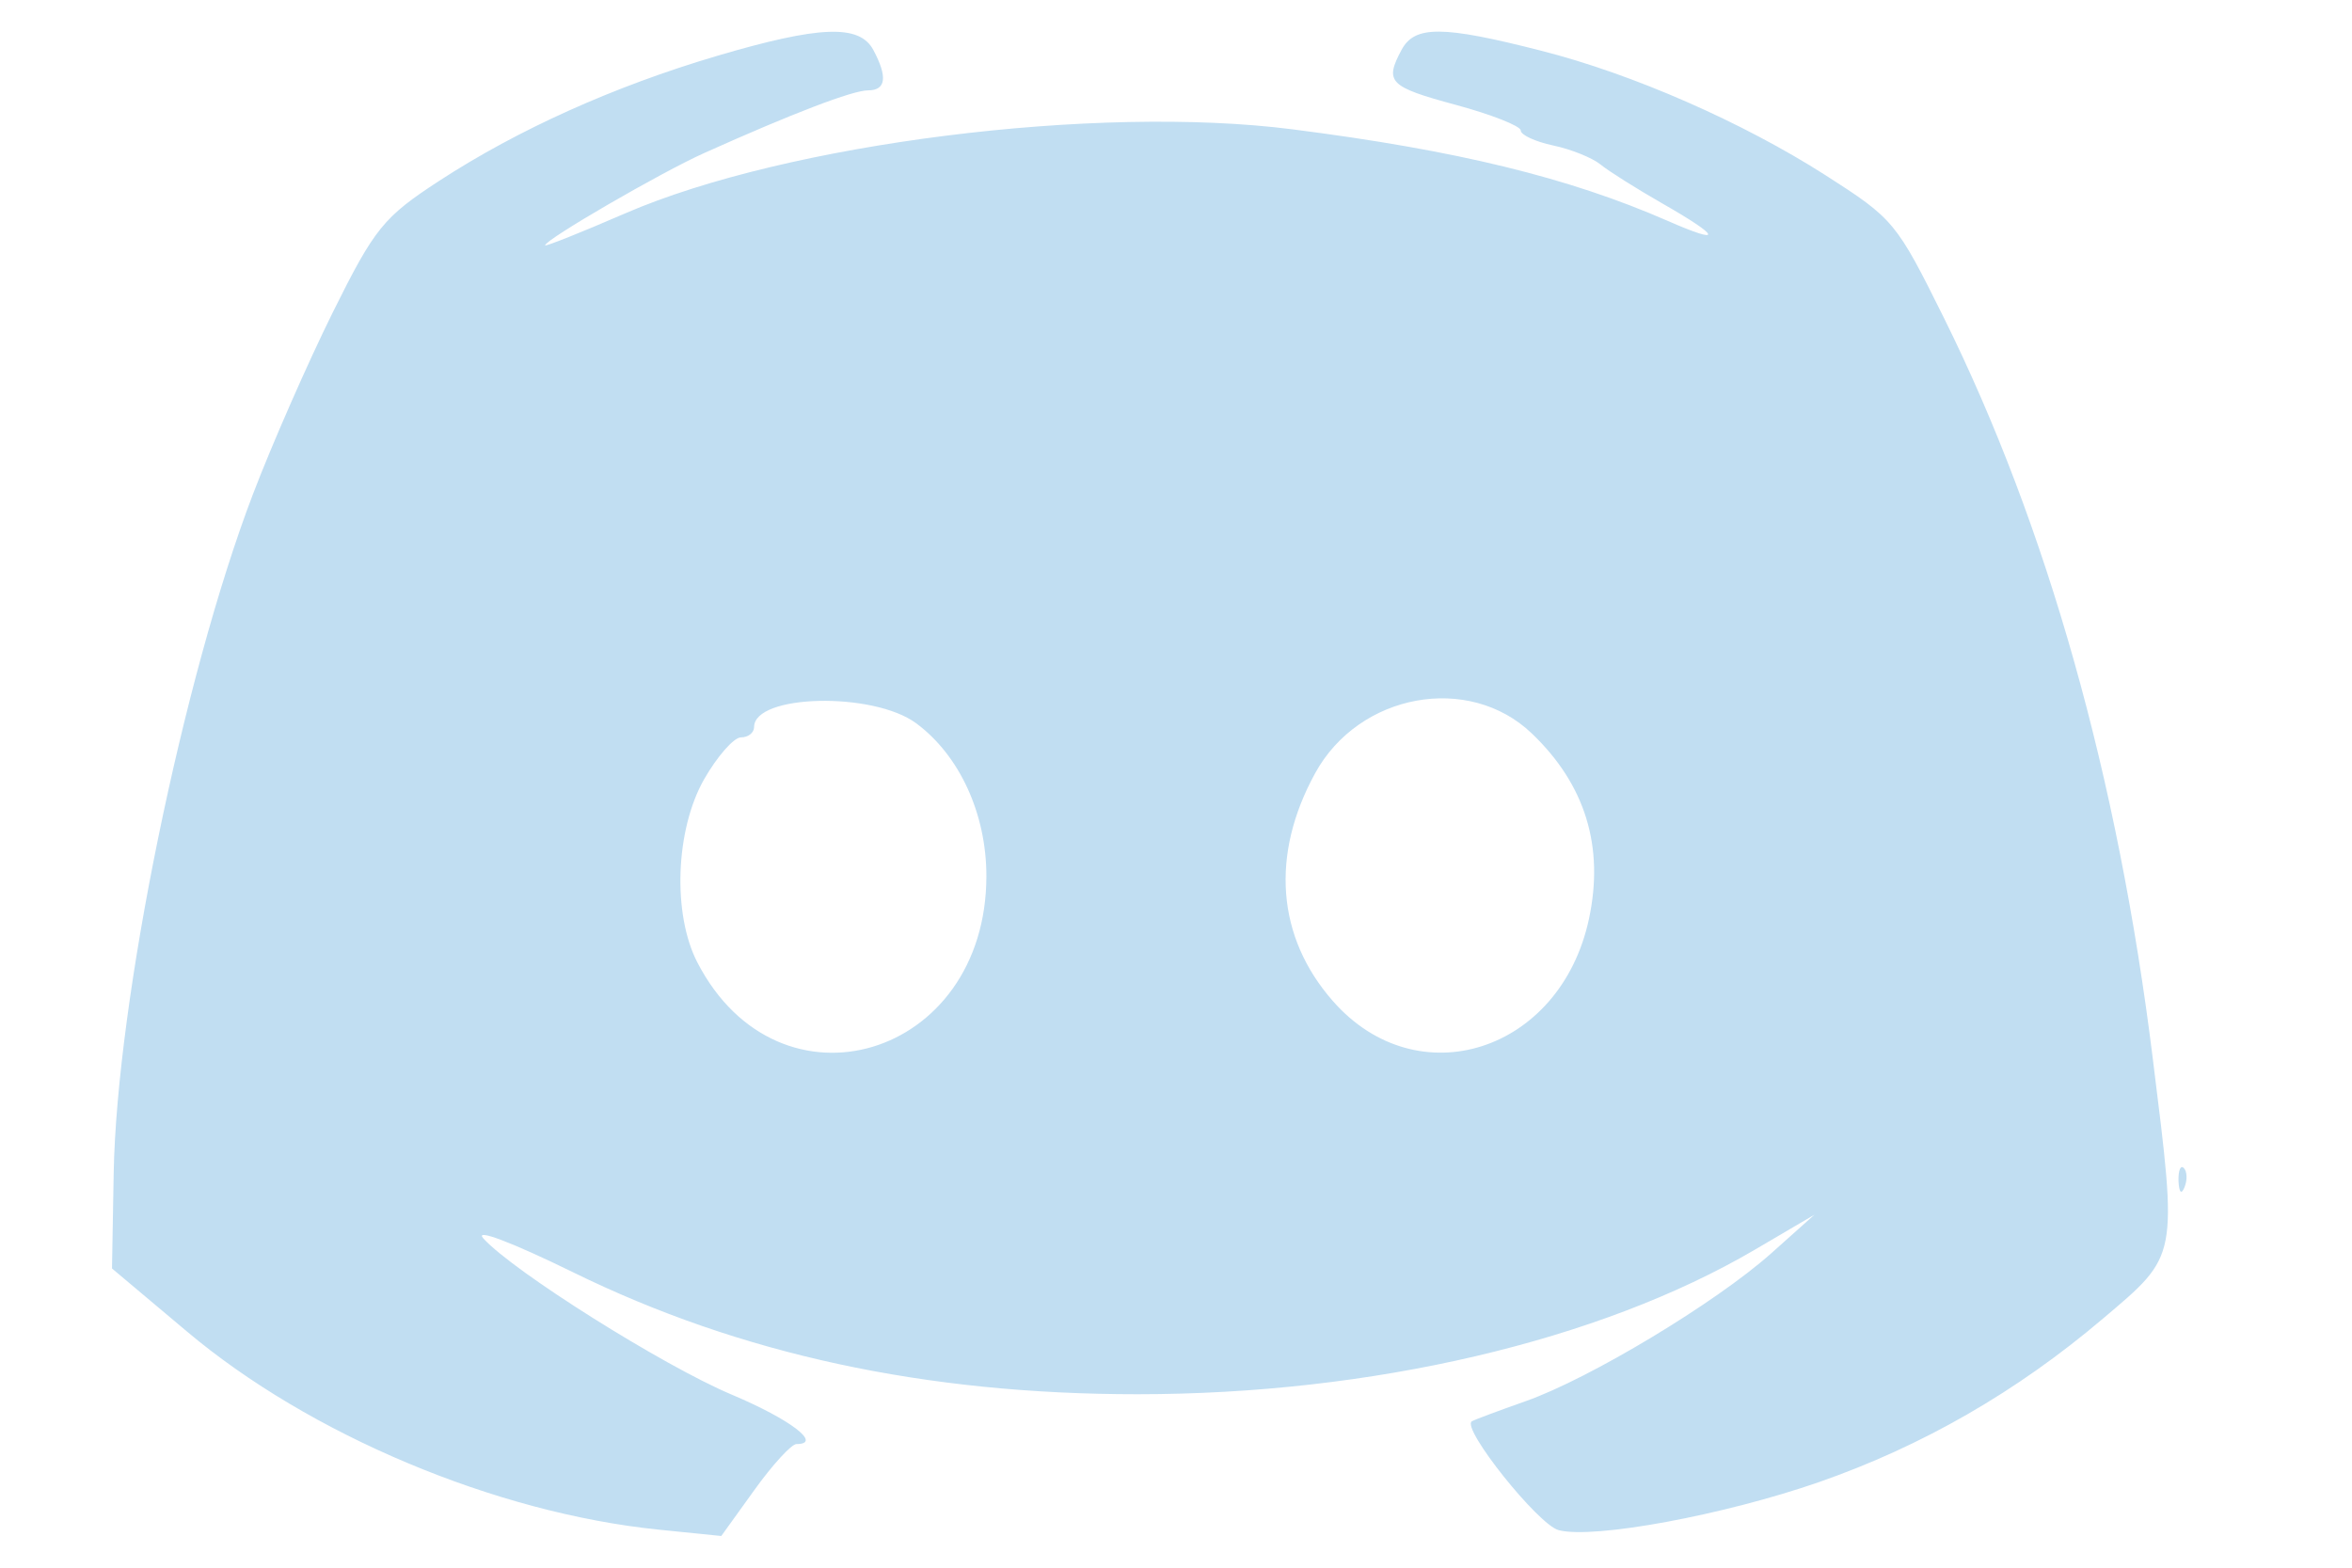
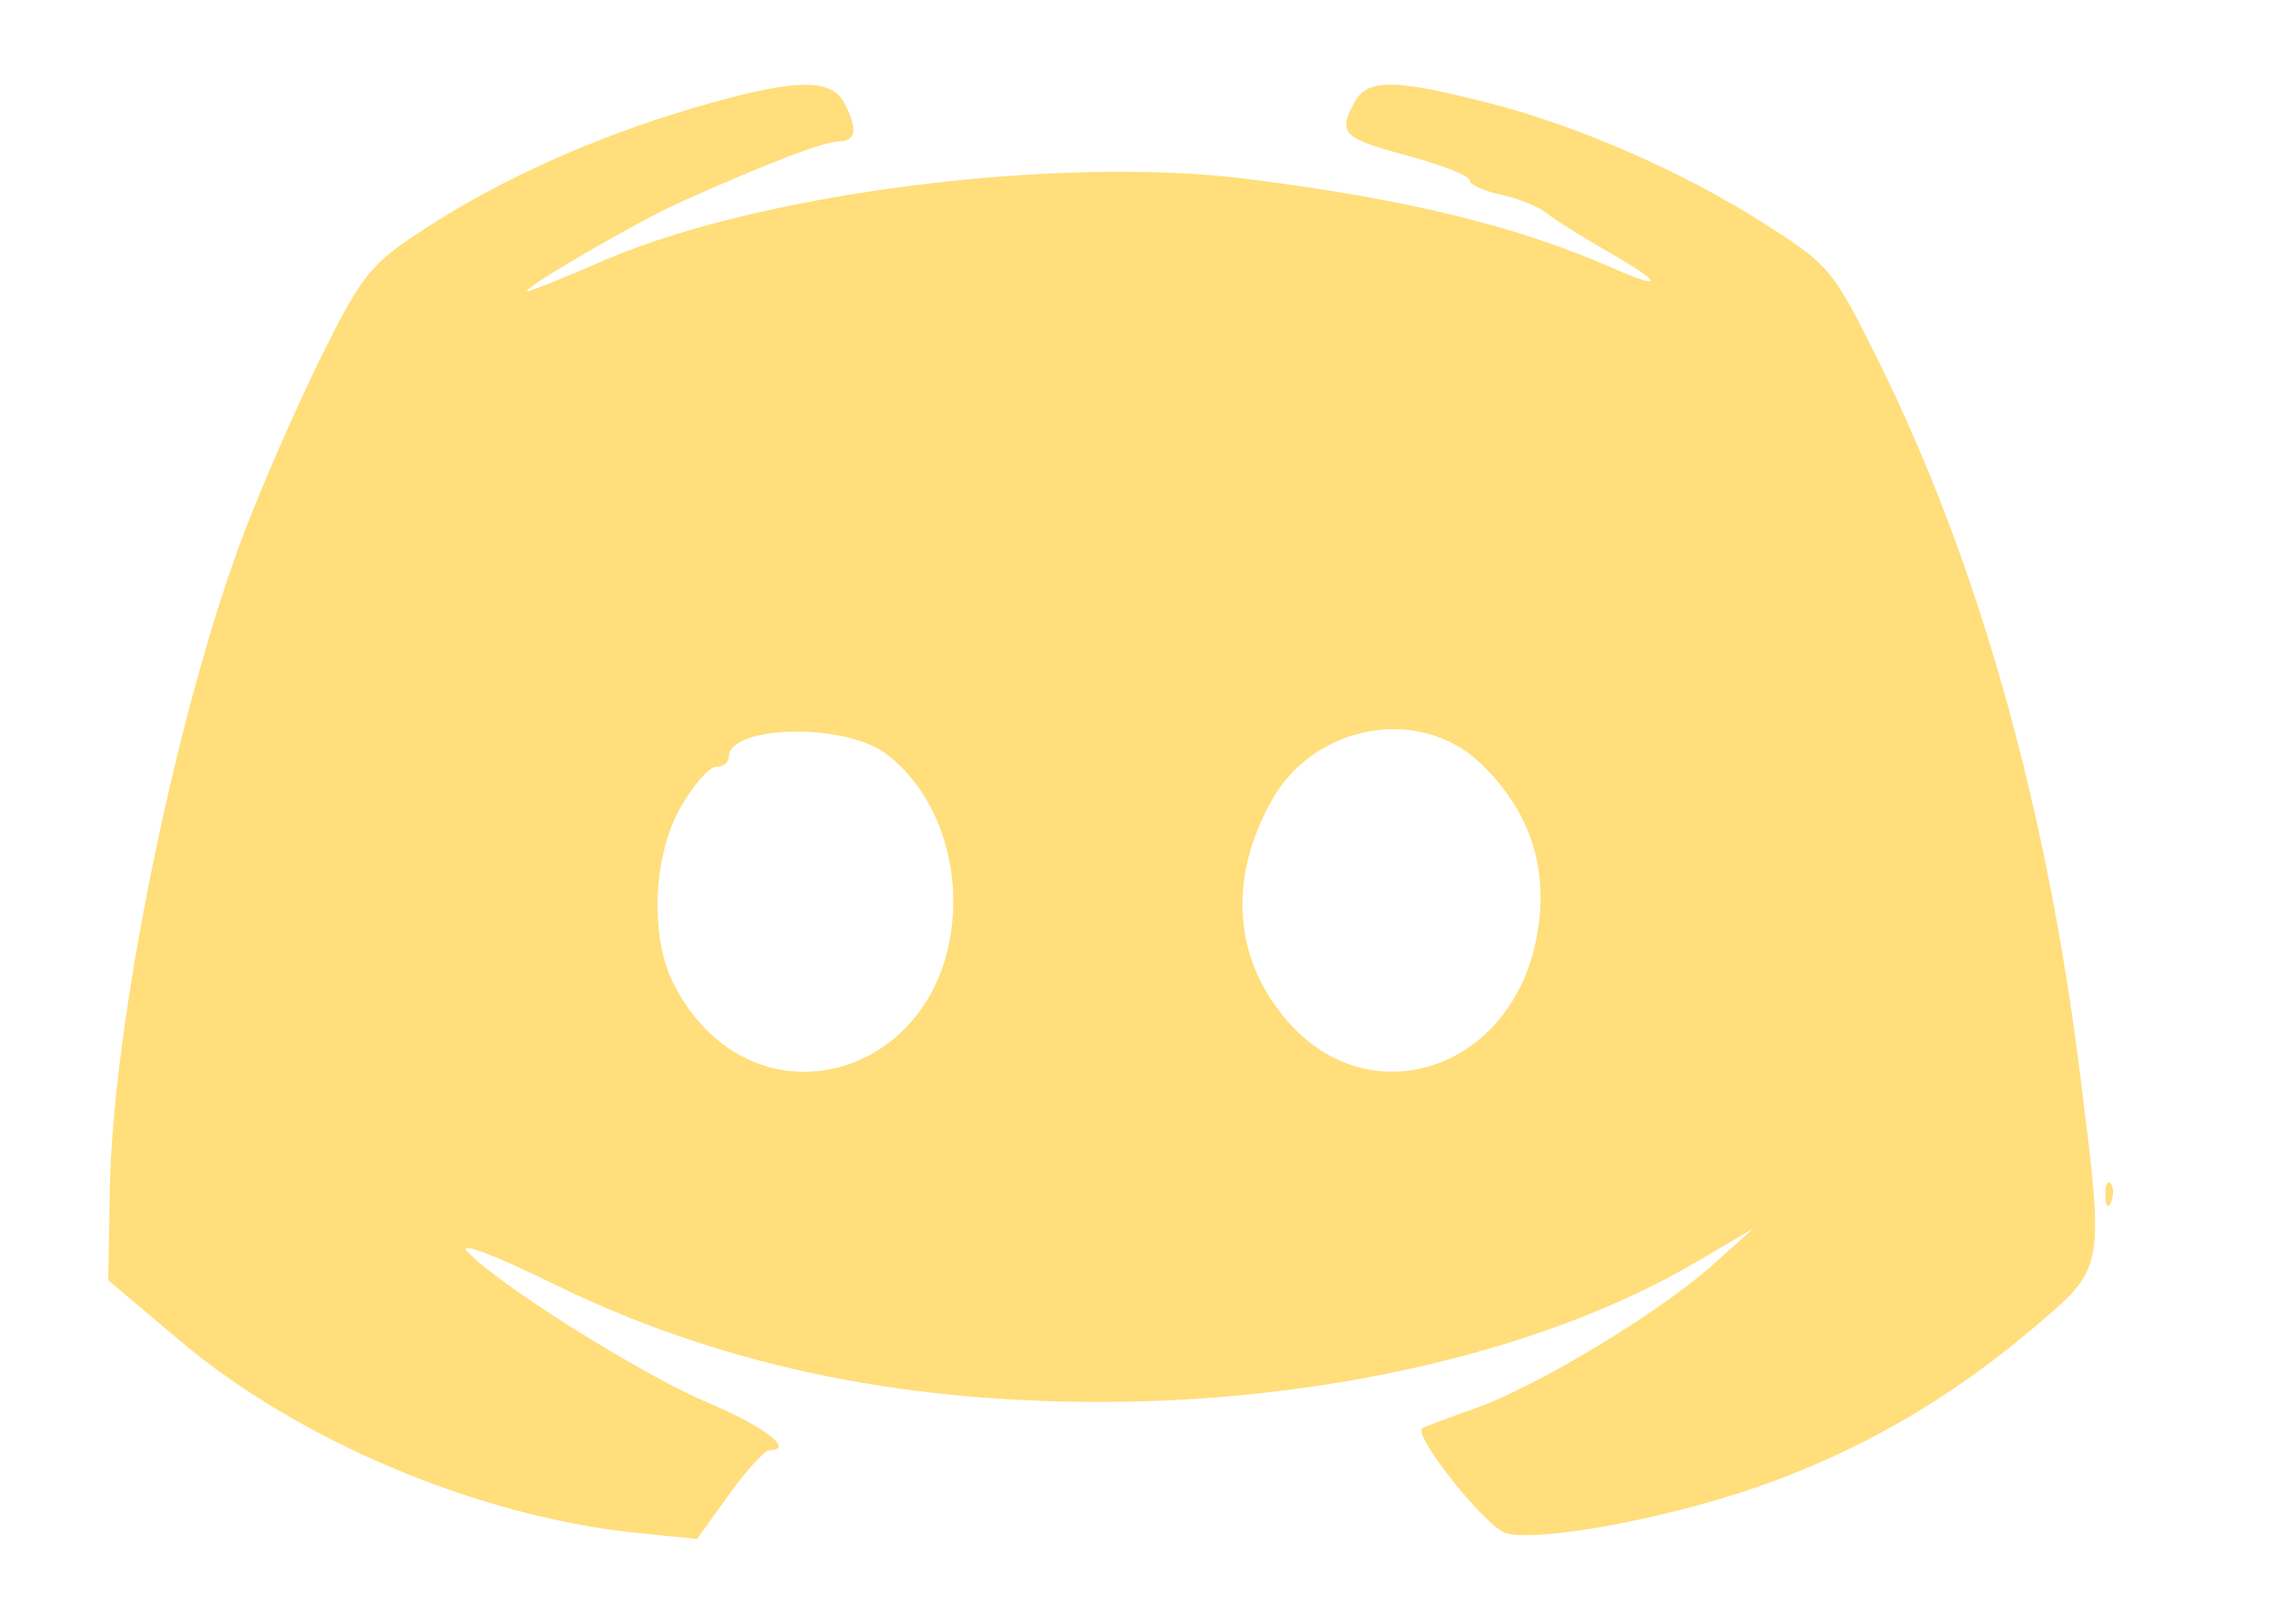
- <svg xmlns="http://www.w3.org/2000/svg" width="21" height="14" viewBox="0 0 21 14" fill="none">
-   <path fill-rule="evenodd" clip-rule="evenodd" d="M6.399 0.5C5.48 0.772 4.627 1.156 3.923 1.614C3.424 1.939 3.345 2.037 2.972 2.788C2.749 3.238 2.427 3.971 2.257 4.417C1.633 6.054 1.042 8.938 1.015 10.481L1 11.328L1.667 11.889C2.763 12.813 4.424 13.511 5.878 13.66L6.44 13.717L6.735 13.307C6.897 13.081 7.067 12.896 7.111 12.896C7.347 12.896 7.058 12.676 6.532 12.454C5.921 12.196 4.585 11.356 4.316 11.06C4.23 10.965 4.568 11.093 5.117 11.362C6.608 12.094 8.26 12.451 10.156 12.451C12.246 12.451 14.277 11.976 15.667 11.161L16.2 10.848L15.814 11.193C15.319 11.634 14.193 12.312 13.622 12.513C13.378 12.599 13.161 12.68 13.141 12.693C13.046 12.755 13.736 13.619 13.917 13.665C14.231 13.746 15.395 13.53 16.243 13.235C17.166 12.913 18.008 12.428 18.776 11.776C19.452 11.203 19.444 11.246 19.222 9.459C18.912 6.949 18.277 4.697 17.358 2.842C16.931 1.982 16.91 1.956 16.298 1.564C15.556 1.09 14.578 0.661 13.761 0.453C12.88 0.228 12.632 0.226 12.514 0.445C12.36 0.733 12.401 0.775 13 0.937C13.318 1.023 13.578 1.126 13.578 1.165C13.578 1.205 13.708 1.265 13.867 1.299C14.025 1.332 14.216 1.409 14.289 1.468C14.362 1.528 14.612 1.685 14.844 1.818C15.368 2.117 15.39 2.192 14.889 1.972C14.006 1.586 13.012 1.343 11.54 1.155C9.793 0.931 7.026 1.28 5.583 1.905C5.189 2.076 4.867 2.204 4.867 2.191C4.867 2.14 5.901 1.54 6.289 1.366C7.075 1.013 7.613 0.807 7.75 0.807C7.911 0.807 7.927 0.688 7.797 0.445C7.673 0.215 7.316 0.229 6.399 0.5ZM8.18 6.459C8.567 6.745 8.807 7.267 8.807 7.823C8.807 9.451 6.957 10.005 6.227 8.596C6.003 8.164 6.03 7.414 6.285 6.962C6.403 6.755 6.552 6.585 6.616 6.585C6.681 6.585 6.733 6.543 6.733 6.493C6.733 6.199 7.796 6.175 8.18 6.459ZM13.677 6.55C14.155 7.007 14.325 7.561 14.187 8.207C13.932 9.394 12.658 9.803 11.901 8.94C11.399 8.369 11.342 7.634 11.743 6.904C12.134 6.191 13.114 6.011 13.677 6.55ZM19.451 10.548C19.456 10.651 19.477 10.672 19.505 10.601C19.531 10.537 19.528 10.46 19.498 10.431C19.469 10.401 19.448 10.454 19.451 10.548Z" fill="#C1DEF2" />
+ <svg xmlns="http://www.w3.org/2000/svg" width="21" height="15" viewBox="0 0 21 15" fill="none">
+   <path fill-rule="evenodd" clip-rule="evenodd" d="M6.399 1C5.48 1.272 4.627 1.656 3.923 2.114C3.424 2.438 3.345 2.537 2.972 3.287C2.749 3.738 2.427 4.471 2.257 4.917C1.633 6.553 1.042 9.438 1.015 10.981L1 11.827L1.667 12.389C2.763 13.313 4.424 14.011 5.878 14.16L6.44 14.217L6.735 13.806C6.897 13.581 7.067 13.396 7.111 13.396C7.347 13.396 7.058 13.176 6.532 12.954C5.921 12.696 4.585 11.856 4.316 11.56C4.23 11.465 4.568 11.592 5.117 11.862C6.608 12.594 8.26 12.951 10.156 12.951C12.246 12.951 14.277 12.476 15.667 11.661L16.2 11.348L15.814 11.693C15.319 12.134 14.193 12.812 13.622 13.013C13.378 13.099 13.161 13.18 13.141 13.193C13.046 13.255 13.736 14.118 13.917 14.165C14.231 14.245 15.395 14.03 16.243 13.734C17.166 13.413 18.008 12.928 18.776 12.276C19.452 11.703 19.444 11.746 19.222 9.959C18.912 7.449 18.277 5.196 17.358 3.342C16.931 2.481 16.91 2.456 16.298 2.064C15.556 1.59 14.578 1.161 13.761 0.953C12.88 0.727 12.632 0.726 12.514 0.945C12.36 1.233 12.401 1.275 13 1.437C13.318 1.523 13.578 1.625 13.578 1.665C13.578 1.705 13.708 1.765 13.867 1.798C14.025 1.832 14.216 1.909 14.289 1.968C14.362 2.028 14.612 2.185 14.844 2.318C15.368 2.617 15.39 2.692 14.889 2.472C14.006 2.086 13.012 1.843 11.54 1.655C9.793 1.431 7.026 1.78 5.583 2.405C5.189 2.576 4.867 2.704 4.867 2.69C4.867 2.64 5.901 2.04 6.289 1.866C7.075 1.513 7.613 1.307 7.75 1.307C7.911 1.307 7.927 1.188 7.797 0.945C7.673 0.715 7.316 0.729 6.399 1ZM8.18 6.959C8.567 7.245 8.807 7.767 8.807 8.323C8.807 9.95 6.957 10.505 6.227 9.096C6.003 8.664 6.03 7.913 6.285 7.462C6.403 7.254 6.552 7.084 6.616 7.084C6.681 7.084 6.733 7.043 6.733 6.993C6.733 6.699 7.796 6.675 8.18 6.959ZM13.677 7.05C14.155 7.507 14.325 8.061 14.187 8.707C13.932 9.894 12.658 10.303 11.901 9.44C11.399 8.869 11.342 8.134 11.743 7.404C12.134 6.691 13.114 6.511 13.677 7.05ZM19.451 11.047C19.456 11.151 19.477 11.172 19.505 11.101C19.531 11.037 19.528 10.96 19.498 10.931C19.469 10.901 19.448 10.954 19.451 11.047Z" fill="#FFDE7B" />
</svg>
